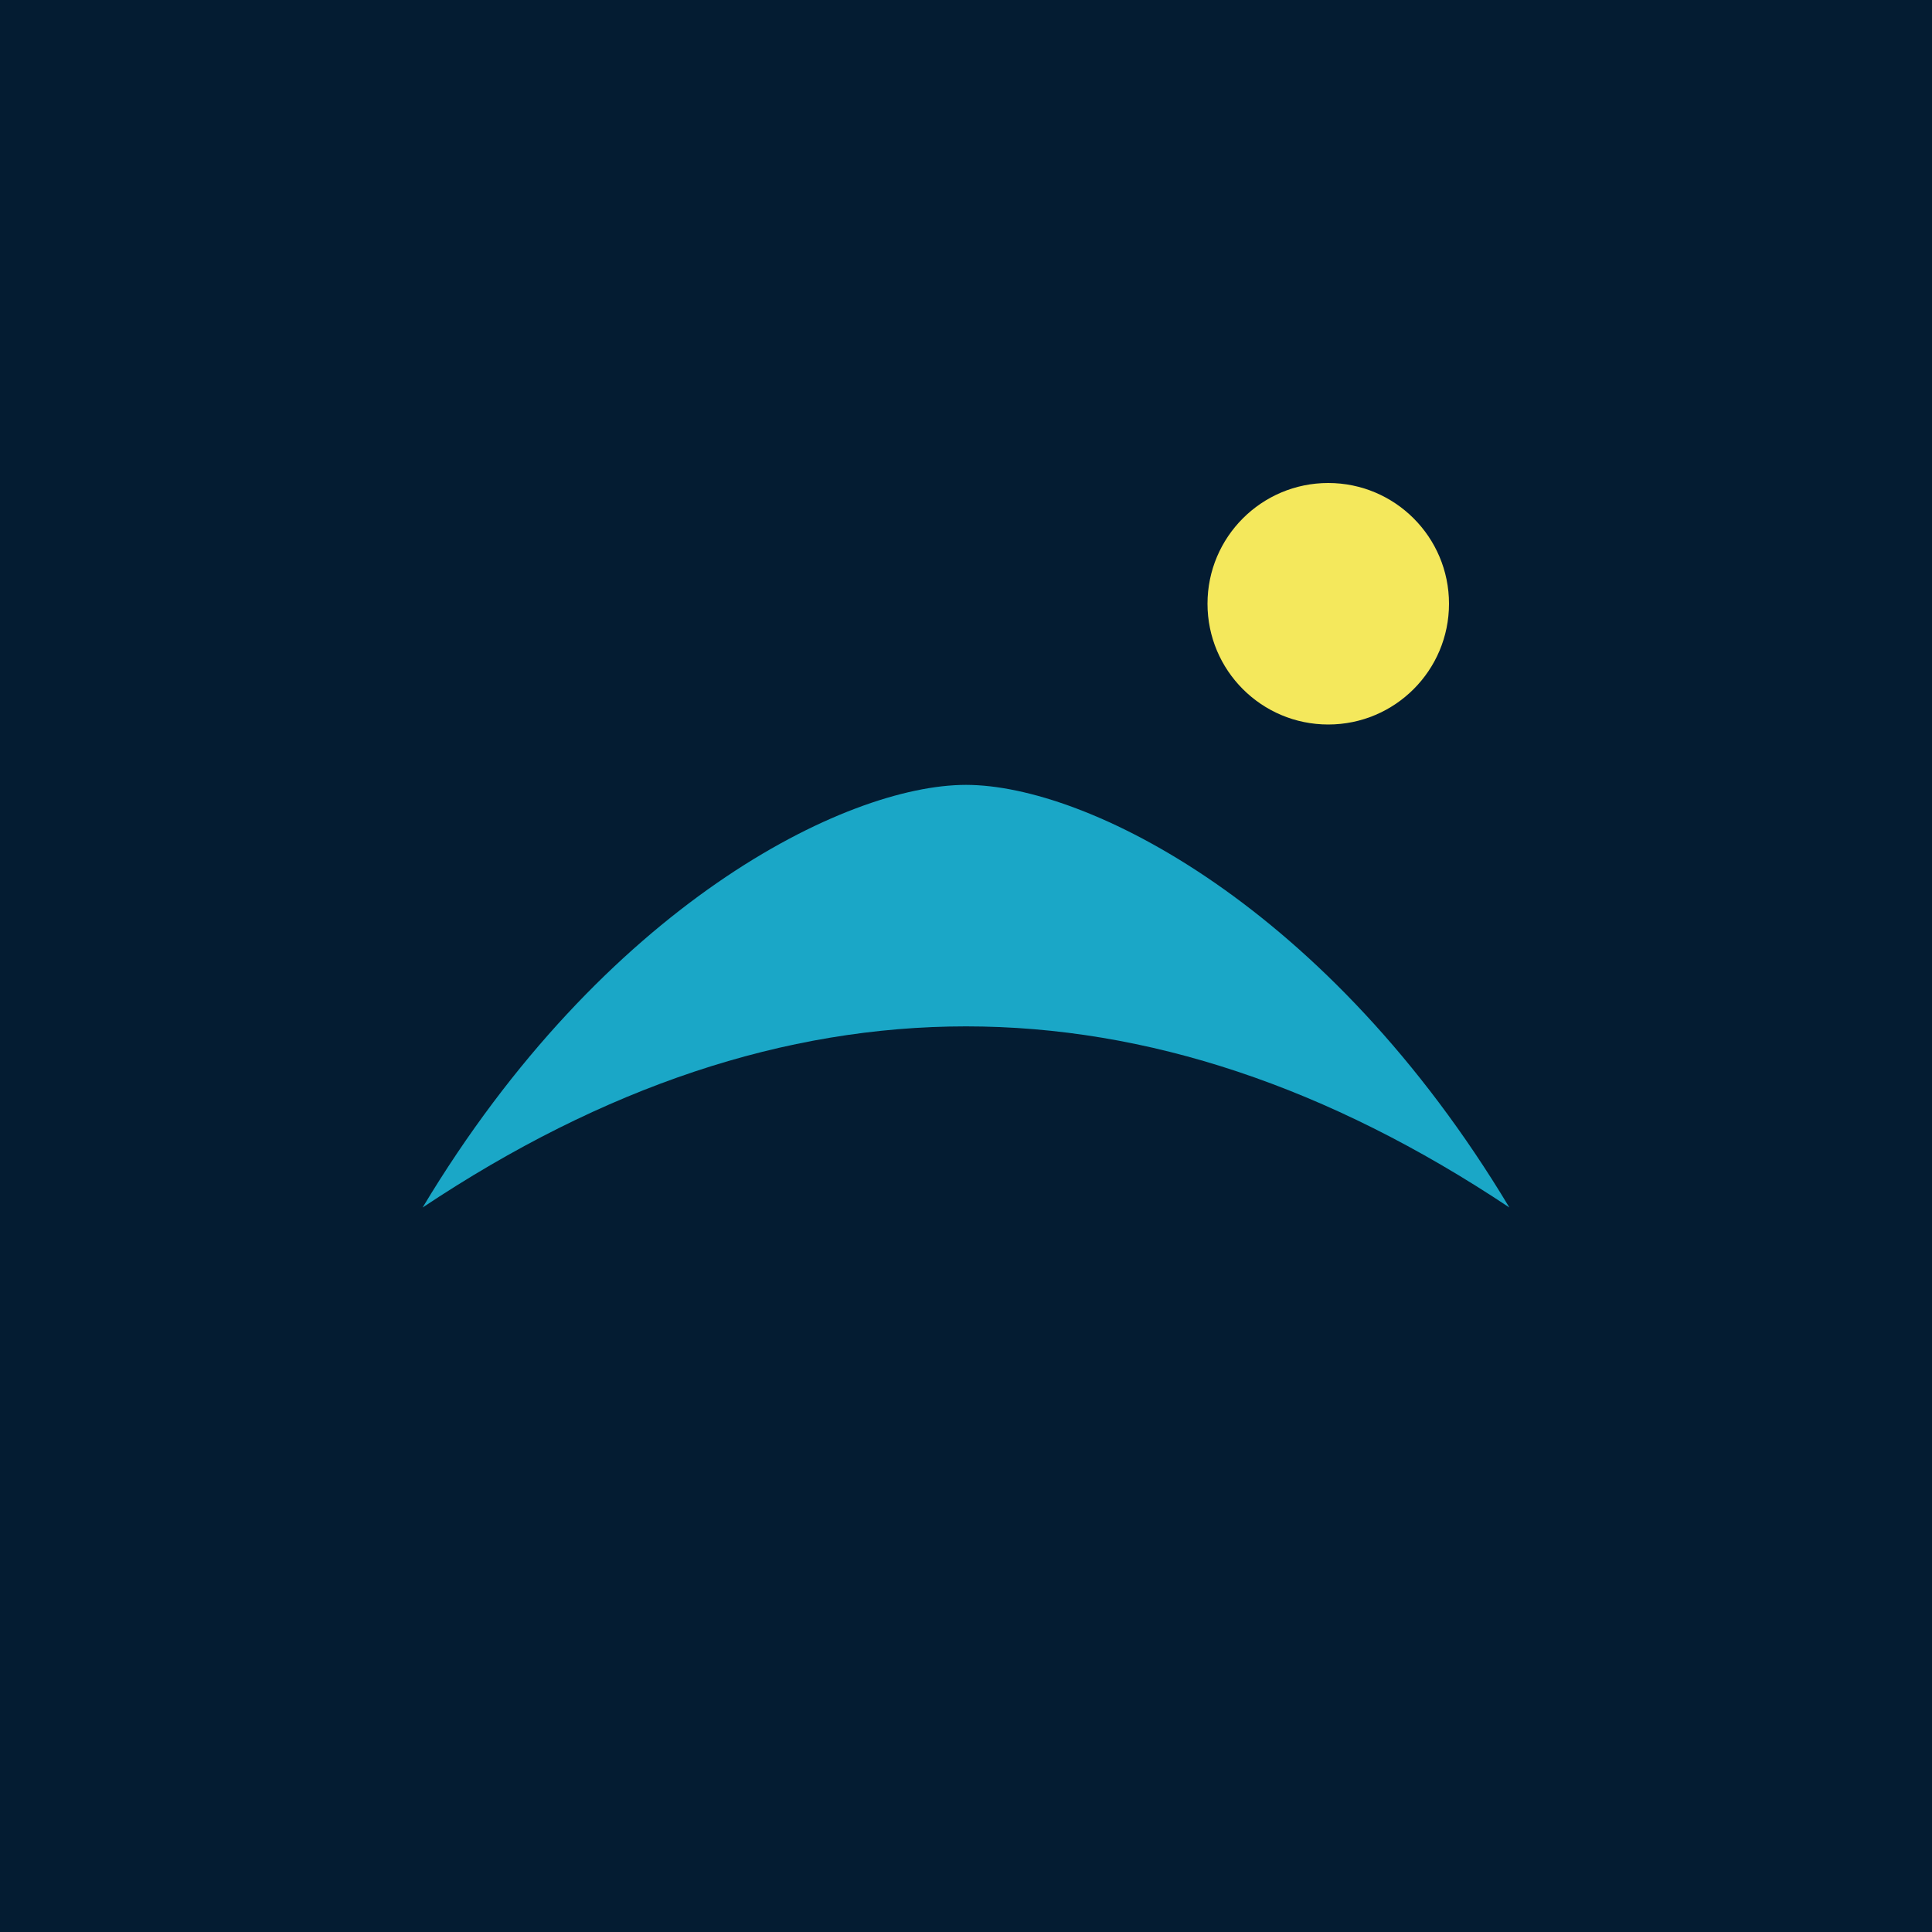
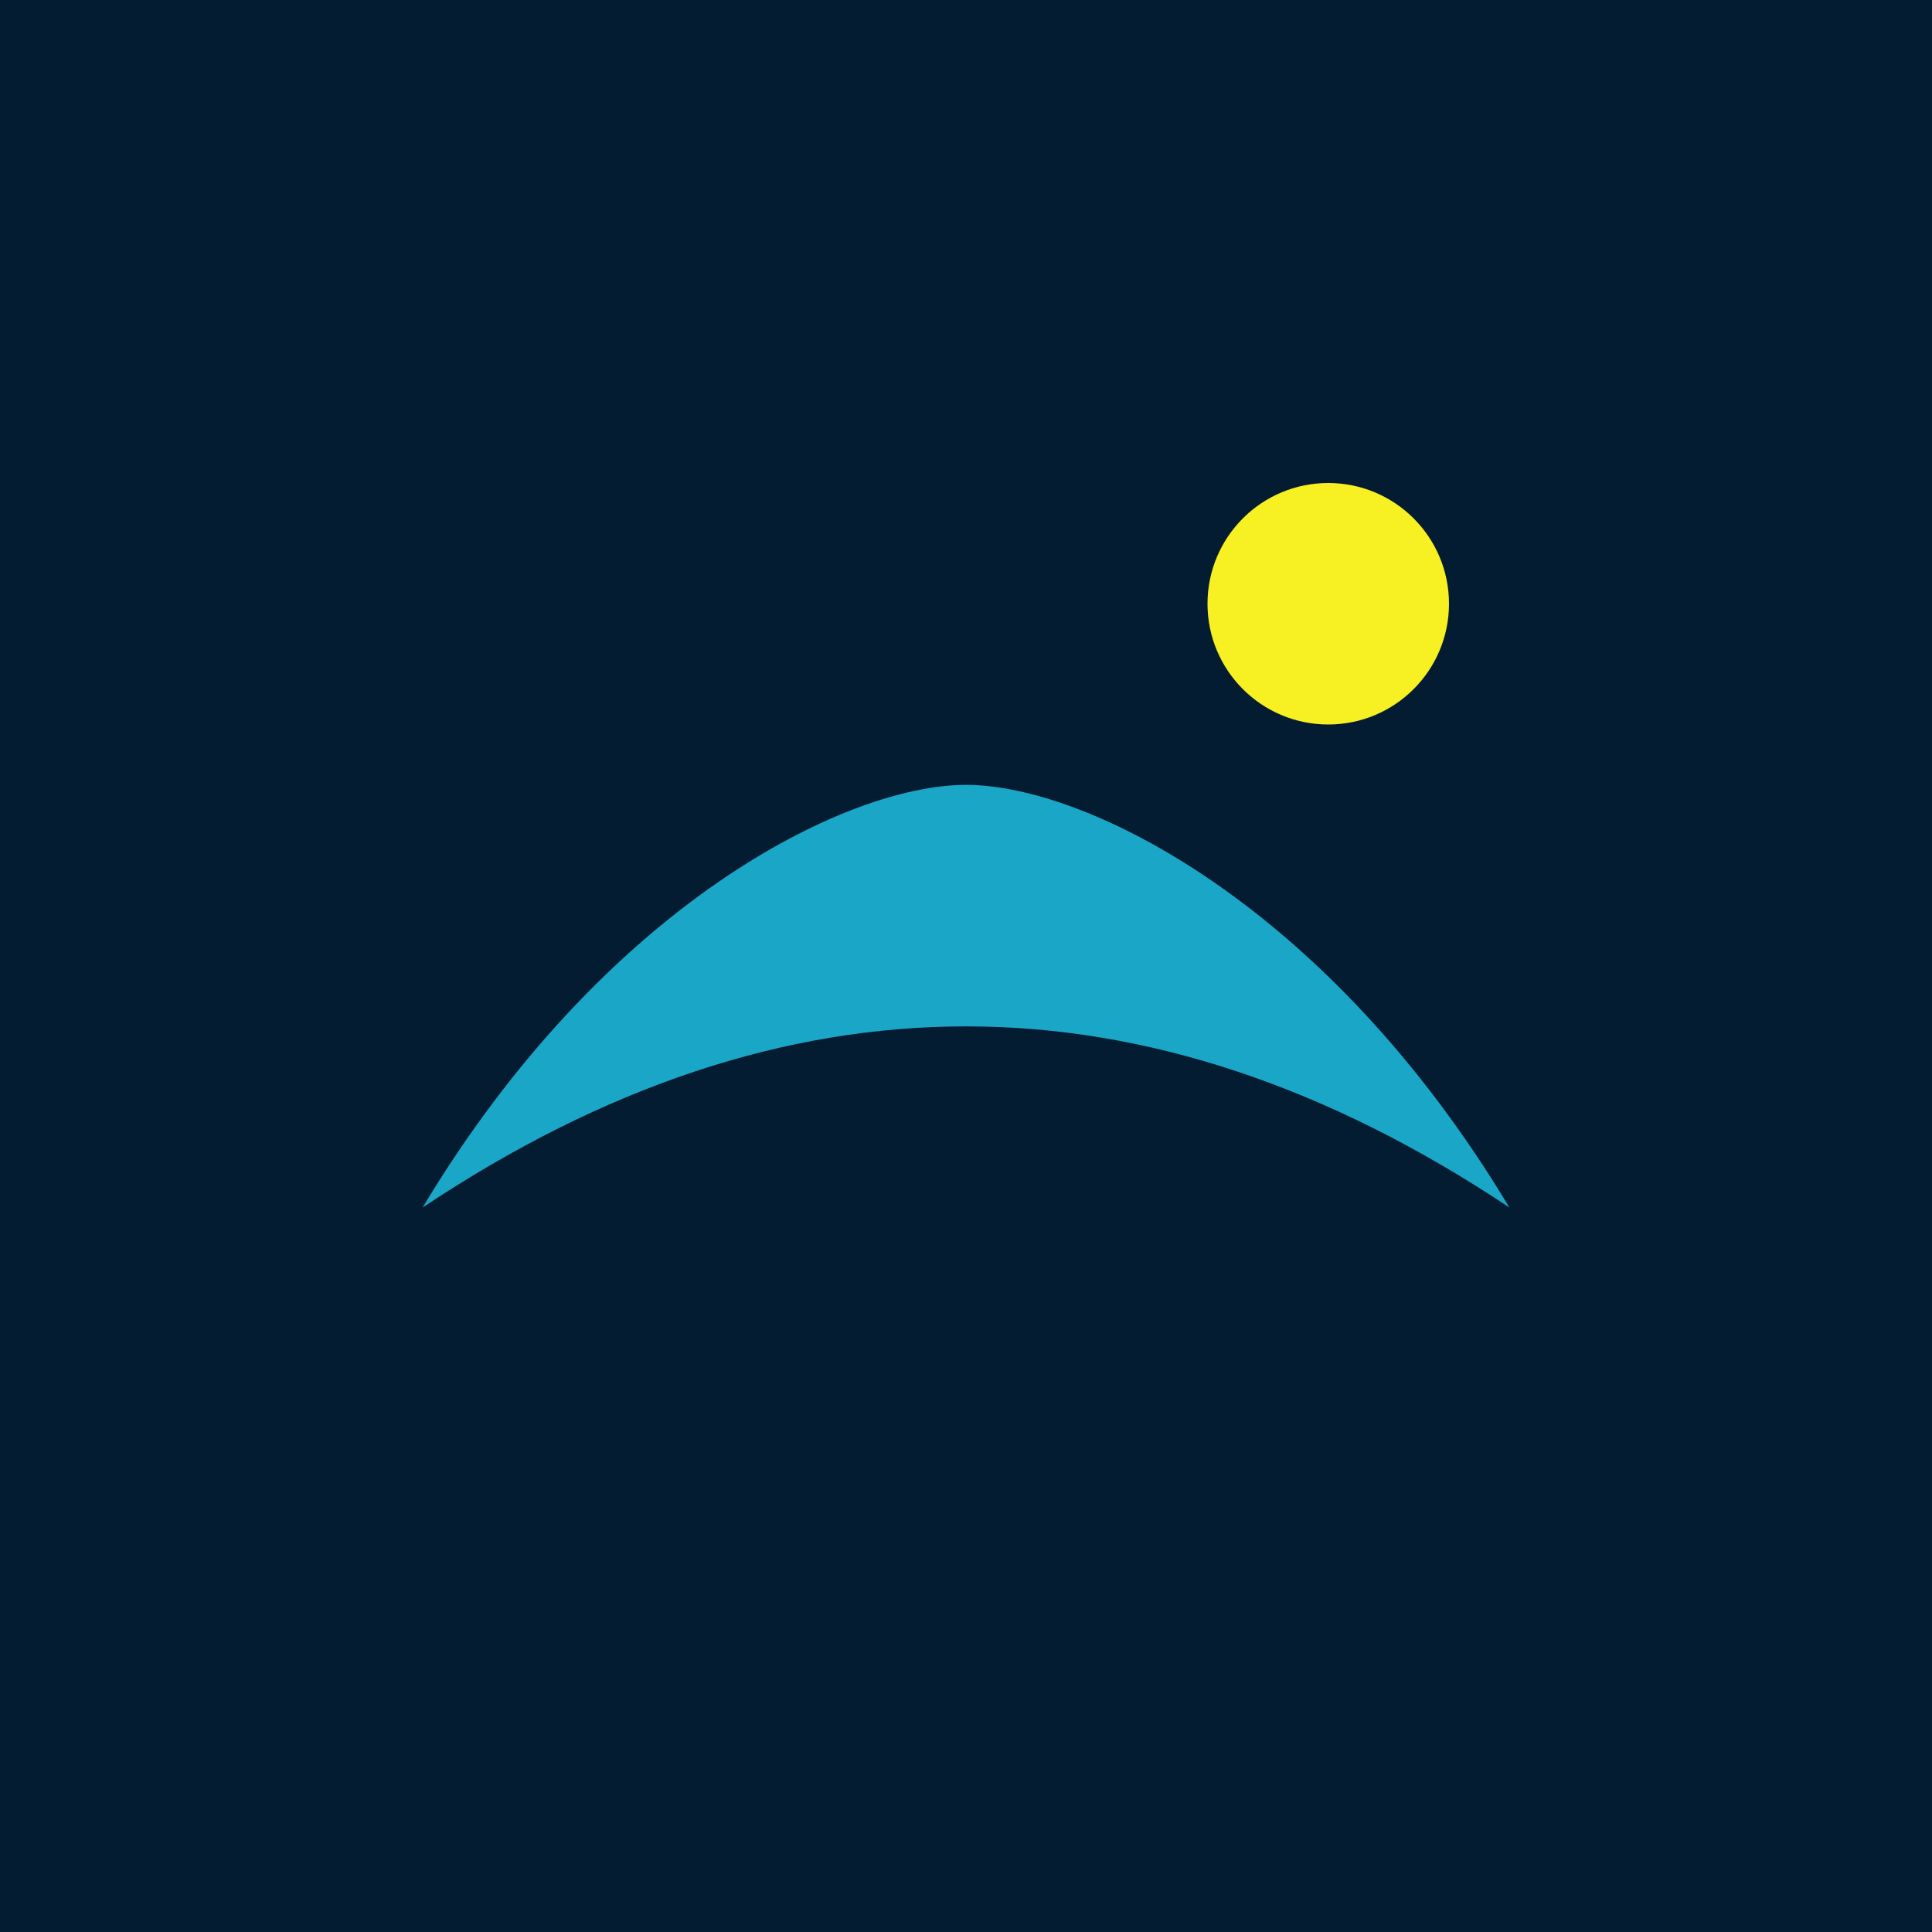
<svg xmlns="http://www.w3.org/2000/svg" viewBox="0 0 64 64">
  <rect width="64" height="64" fill="#041C32" />
  <path d="M14 40c6-10 14-14 18-14s12 4 18 14c-6-4-12-6-18-6s-12 2-18 6z" fill="#1AA7C7" />
-   <circle cx="44" cy="20" r="4" fill="#F4E85C" />
+   <circle cx="44" cy="20" r="4" fill="#F7F022" />
</svg>
